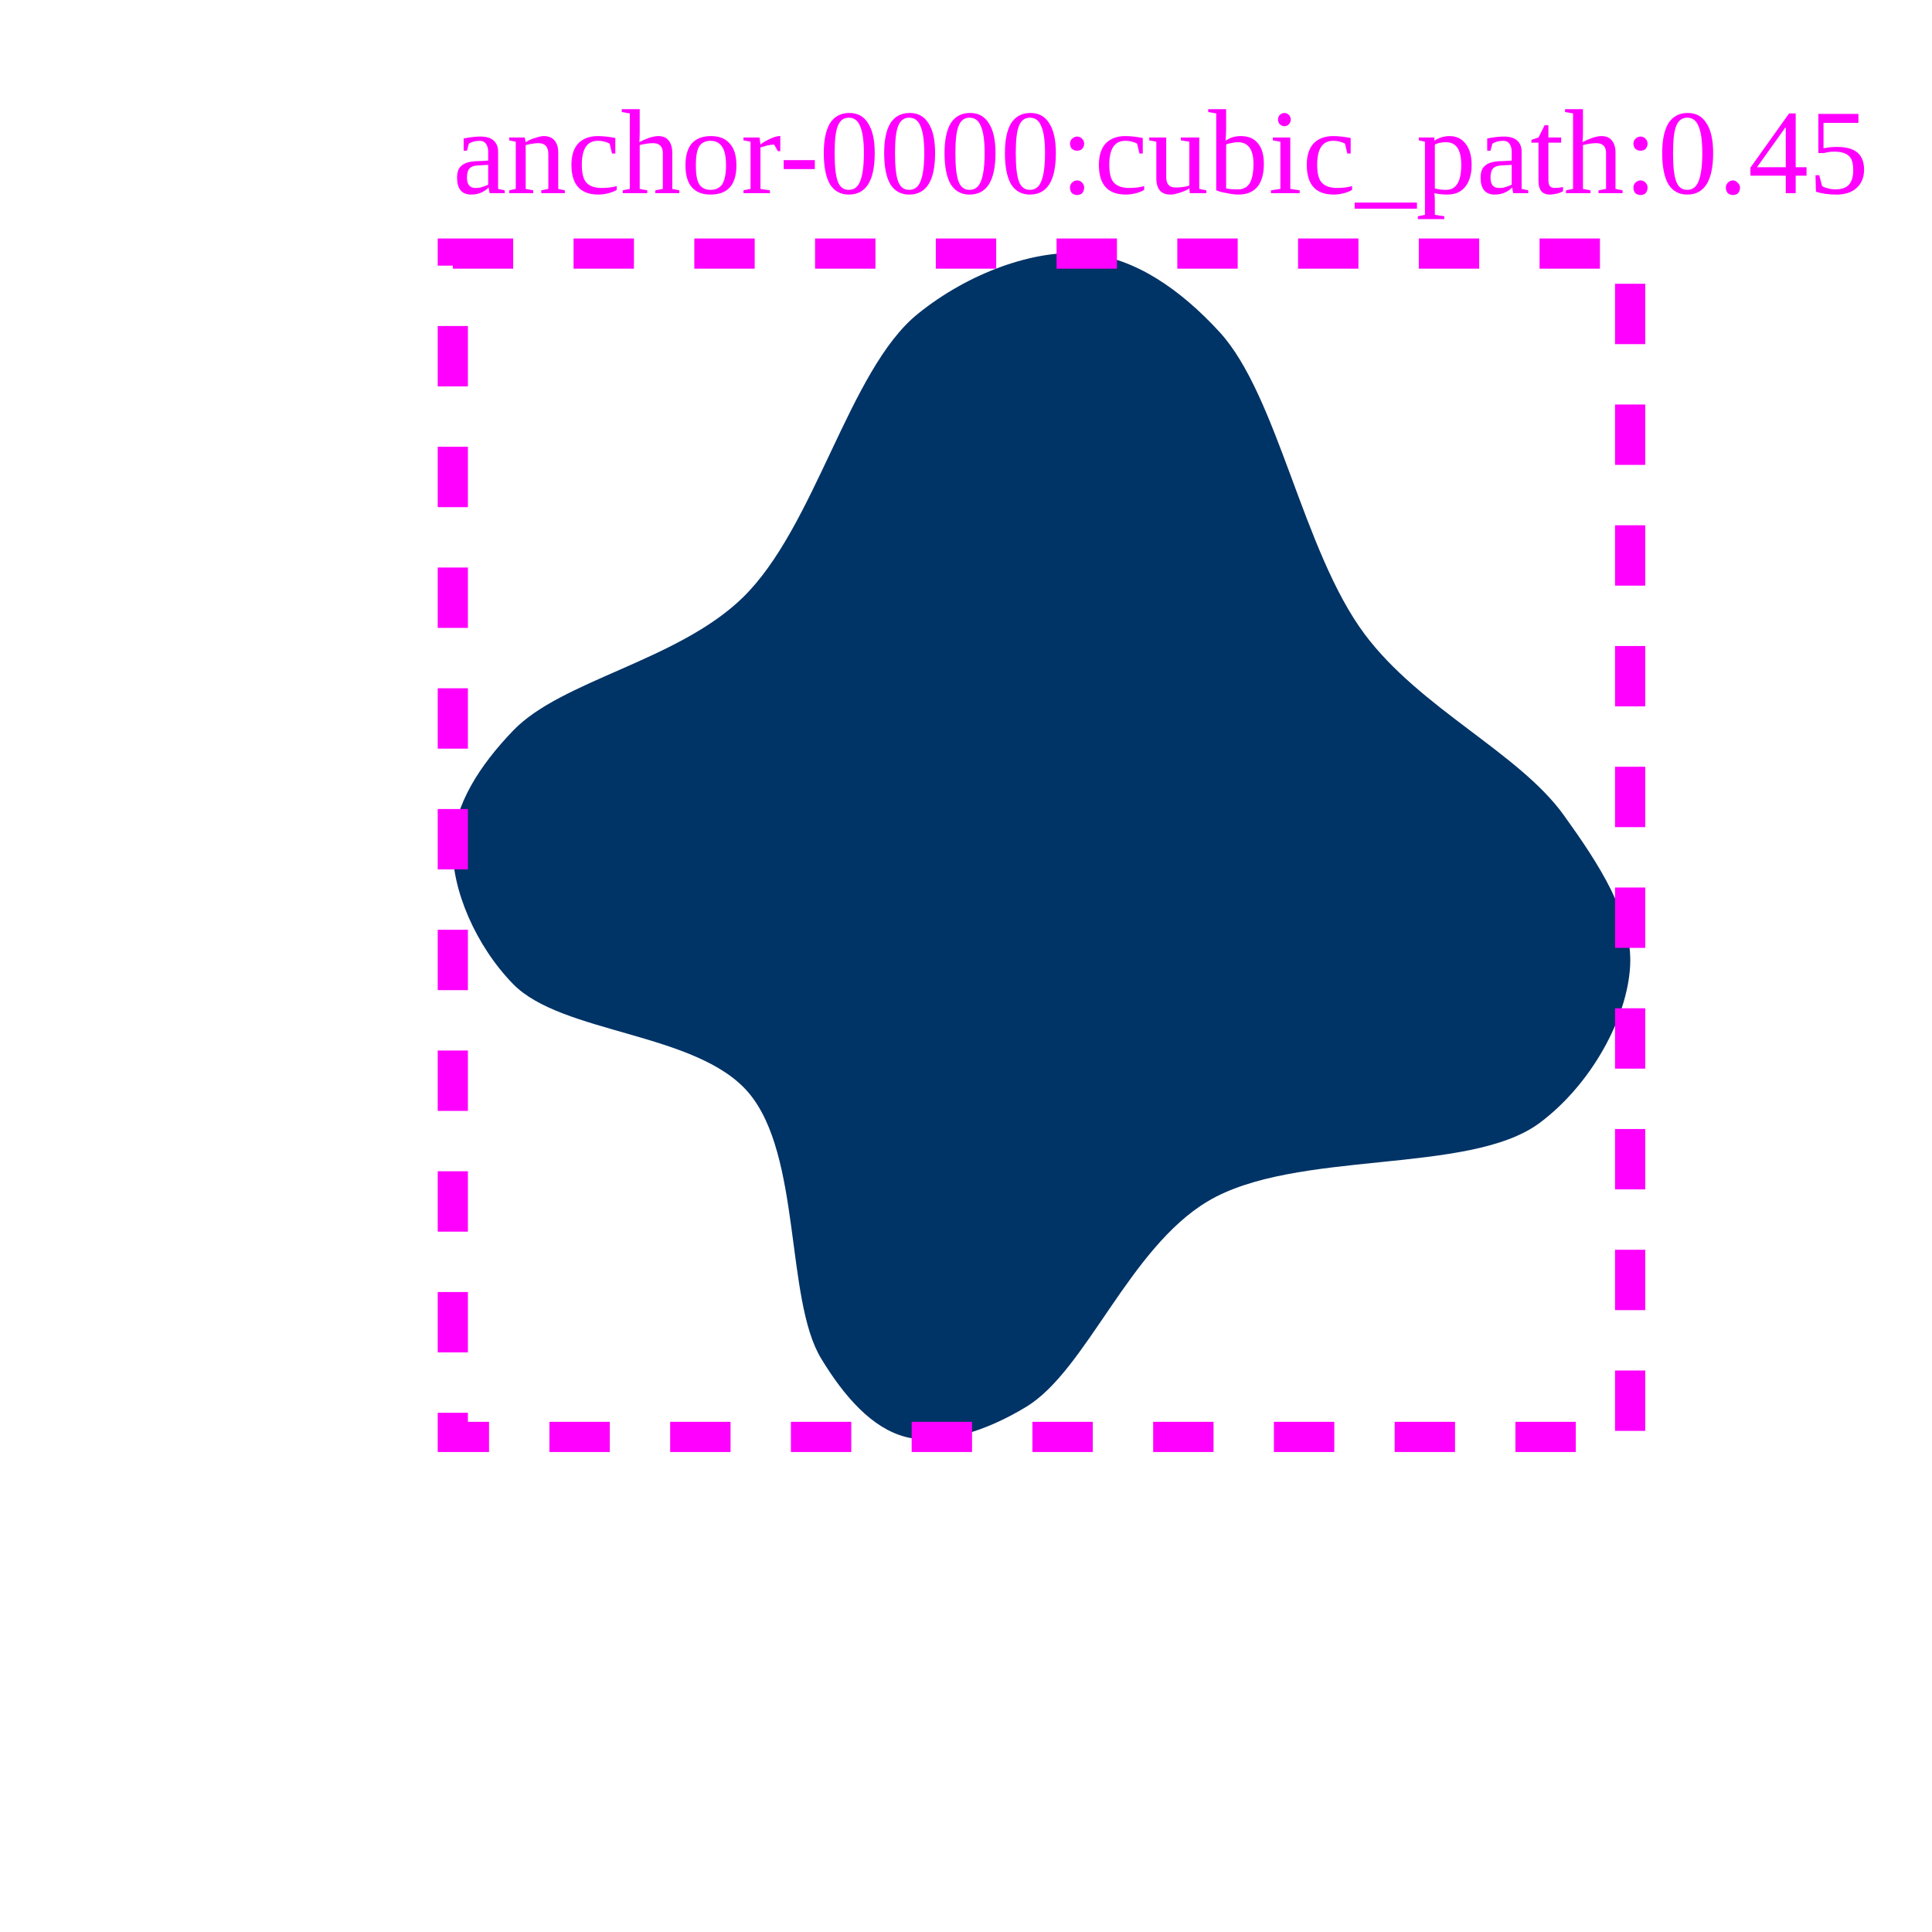
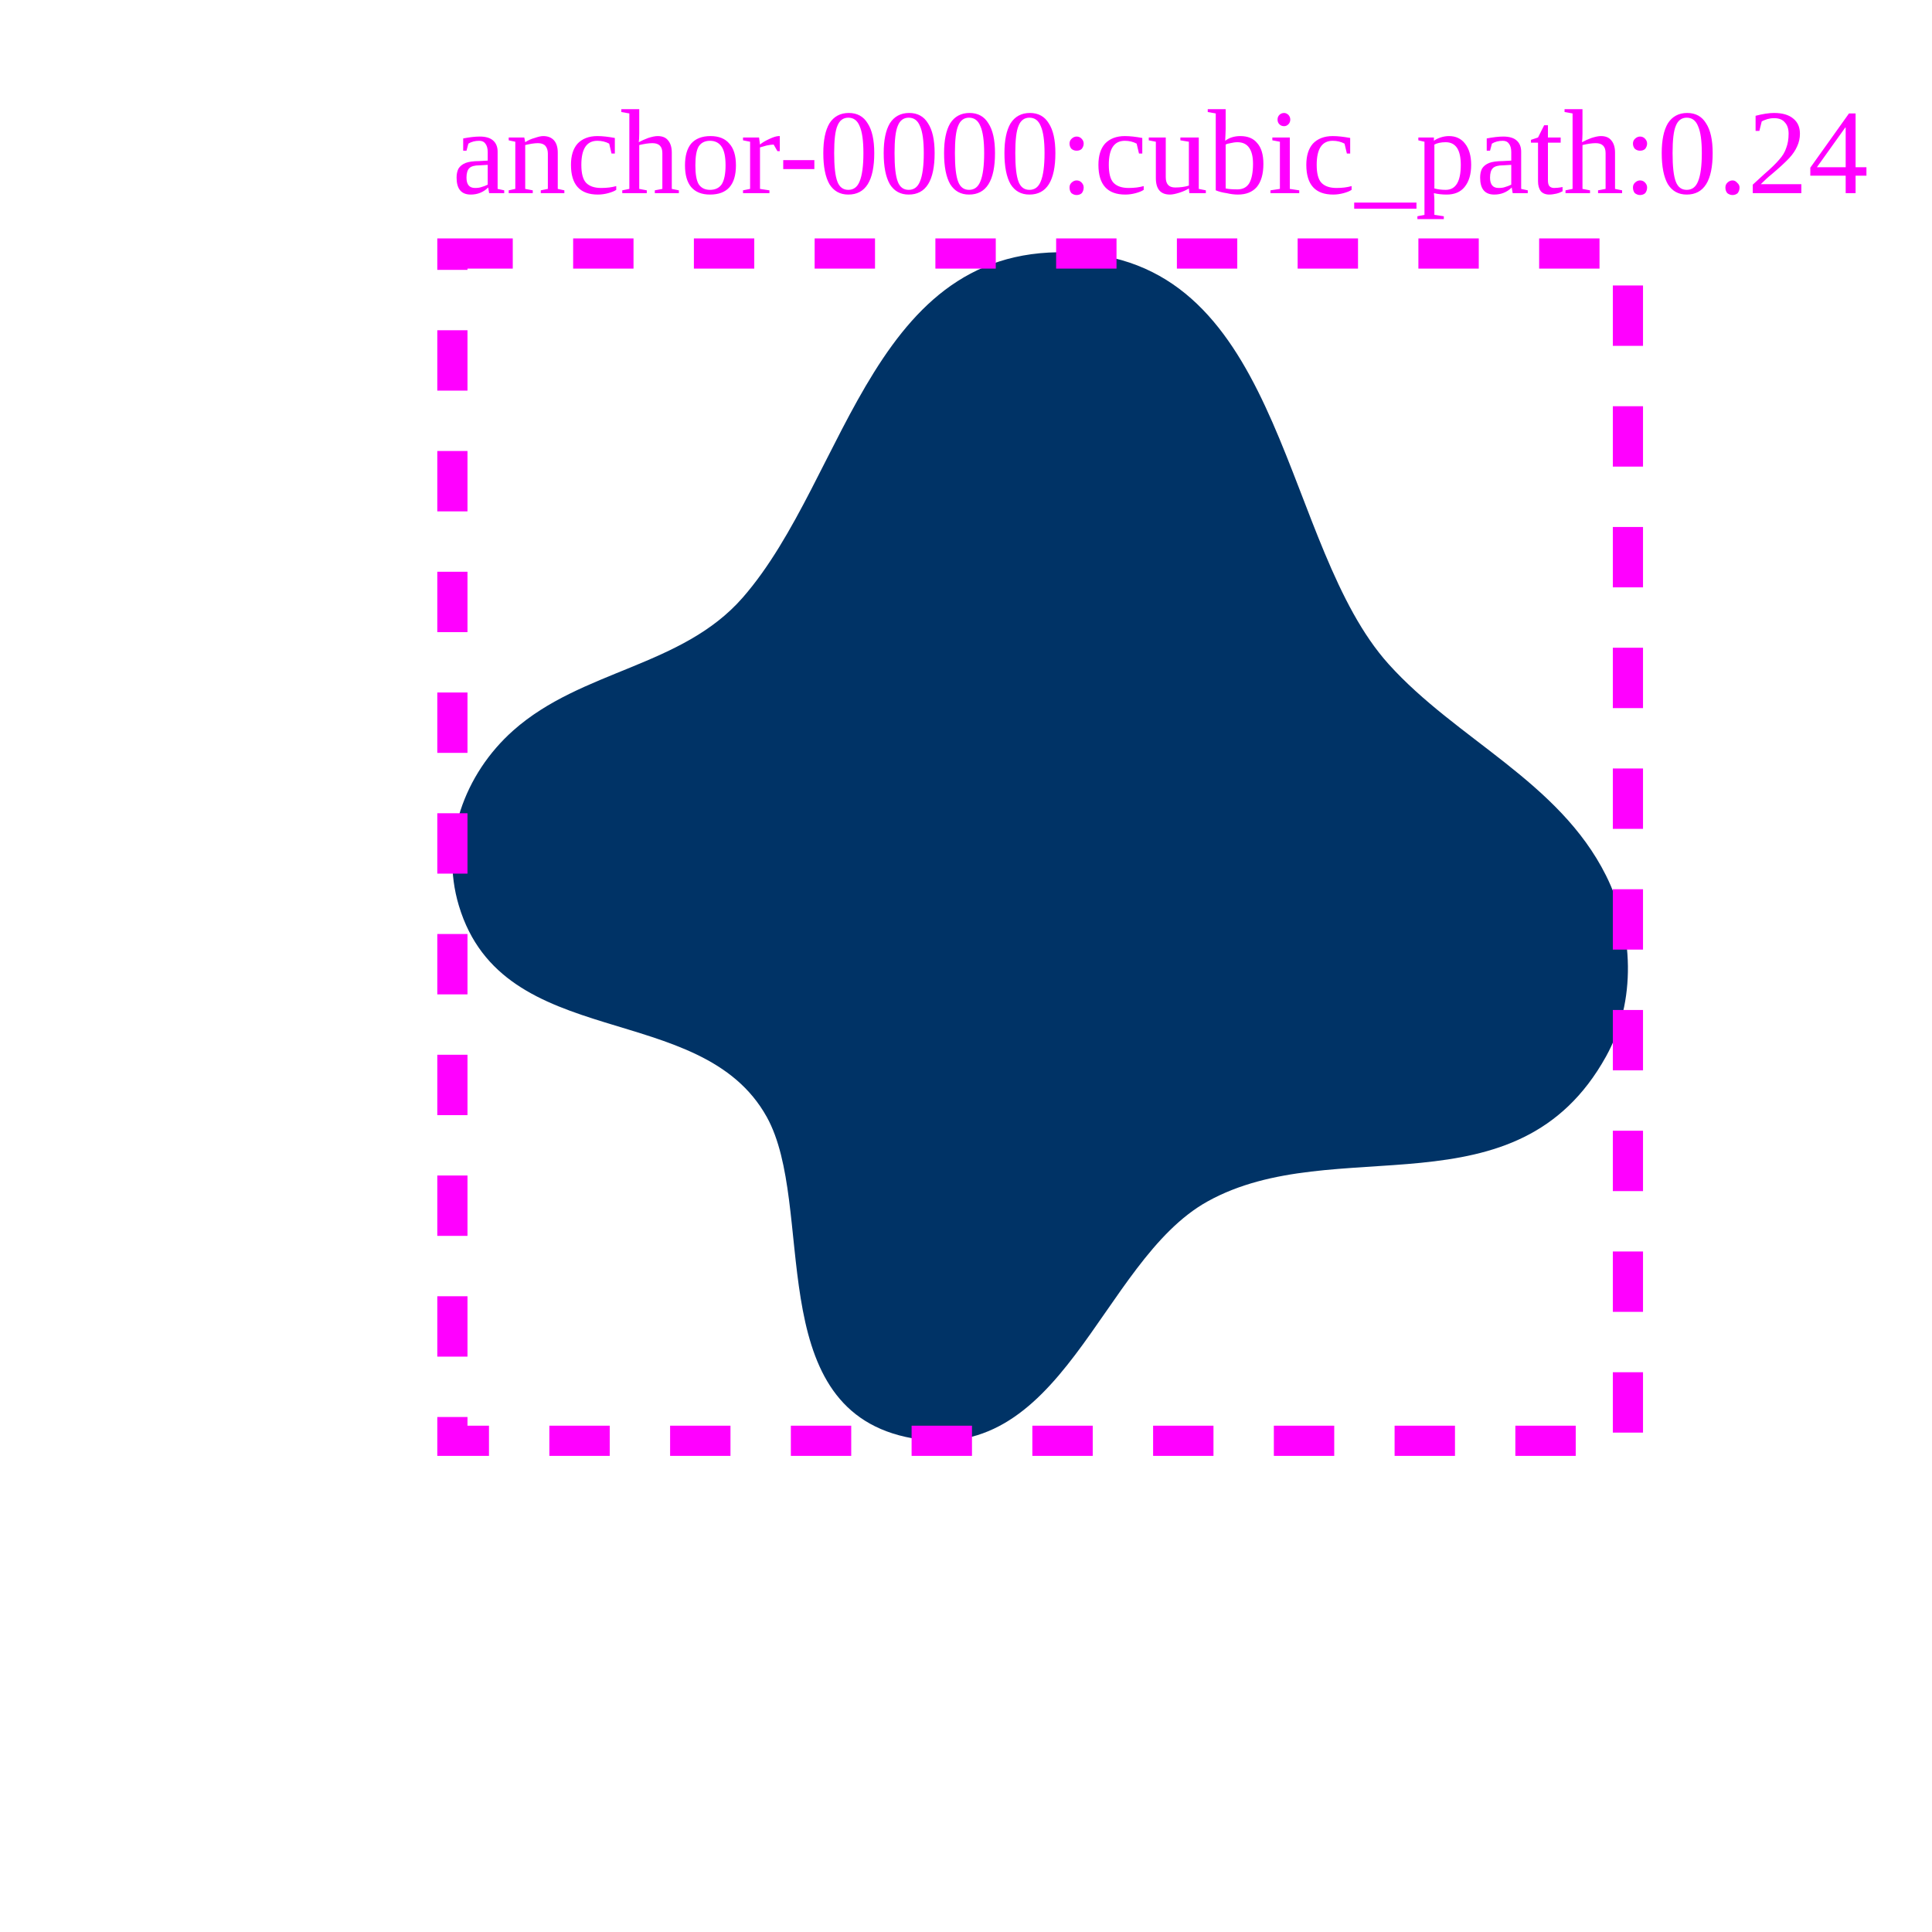
<svg xmlns="http://www.w3.org/2000/svg" viewBox="0 0 64 64" width="64" height="64">
  <g id="anchor-0000" data-kind="cubic_path">
-     <path d="M 36 8.4 C 37.594 8.552 39.087 9.569 40.4 11 C 42.334 13.108 43.15 18.248 45.2 21 C 47.038 23.468 50.308 24.927 51.8 27 C 52.967 28.622 54.09 30.34 54 32 C 53.905 33.74 52.705 35.931 51 37.2 C 48.661 38.941 42.91 38.056 40 39.8 C 37.393 41.362 35.987 45.392 34 46.6 C 32.661 47.415 31.148 47.895 30 47.6 C 28.895 47.316 27.97 46.272 27.2 45 C 26.01 43.035 26.554 38.272 24.8 36.2 C 23.098 34.189 18.621 34.257 17 32.6 C 15.762 31.334 14.946 29.448 15 28 C 15.05 26.66 15.879 25.367 17 24.2 C 18.604 22.53 22.448 21.892 24.6 19.8 C 27.013 17.454 28.114 12.25 30.4 10.4 C 32.077 9.043 34.281 8.236 36 8.4 Z" fill="#003366" />
-     <rect x="15" y="8.4" width="39" height="39.2" fill="none" stroke="#ff00ff" stroke-width="1" stroke-dasharray="2 2" />
-     <text x="15" y="6.4" font-size="4" fill="#ff00ff">anchor-0000:cubic_path:0.45</text>
+     <path d="M 36 8.4 C 42.571 9.057 42.495 18.106 46 22 C 48.247 24.497 51.642 25.884 53.2 29 C 54.12 30.84 54.218 33.168 53.2 35 C 50.24 40.328 44.219 37.456 40 39.8 C 36.414 41.792 35.225 48.761 30 47.6 C 25.228 46.539 27.035 39.943 25.4 37 C 23.218 33.072 16.672 34.906 15.2 30 C 14.564 27.881 15.383 25.637 17 24.2 C 19.27 22.182 22.587 22.101 24.6 19.8 C 28.122 15.774 28.899 7.69 36 8.4 Z" fill="#003366" />
+     <rect x="14.986" y="8.398" width="38.941" height="39.33" fill="none" stroke="#ff00ff" stroke-width="1" stroke-dasharray="2 2" />
+     <text x="14.986" y="6.398" font-size="4" fill="#ff00ff">anchor-0000:cubic_path:0.24</text>
  </g>
</svg>
